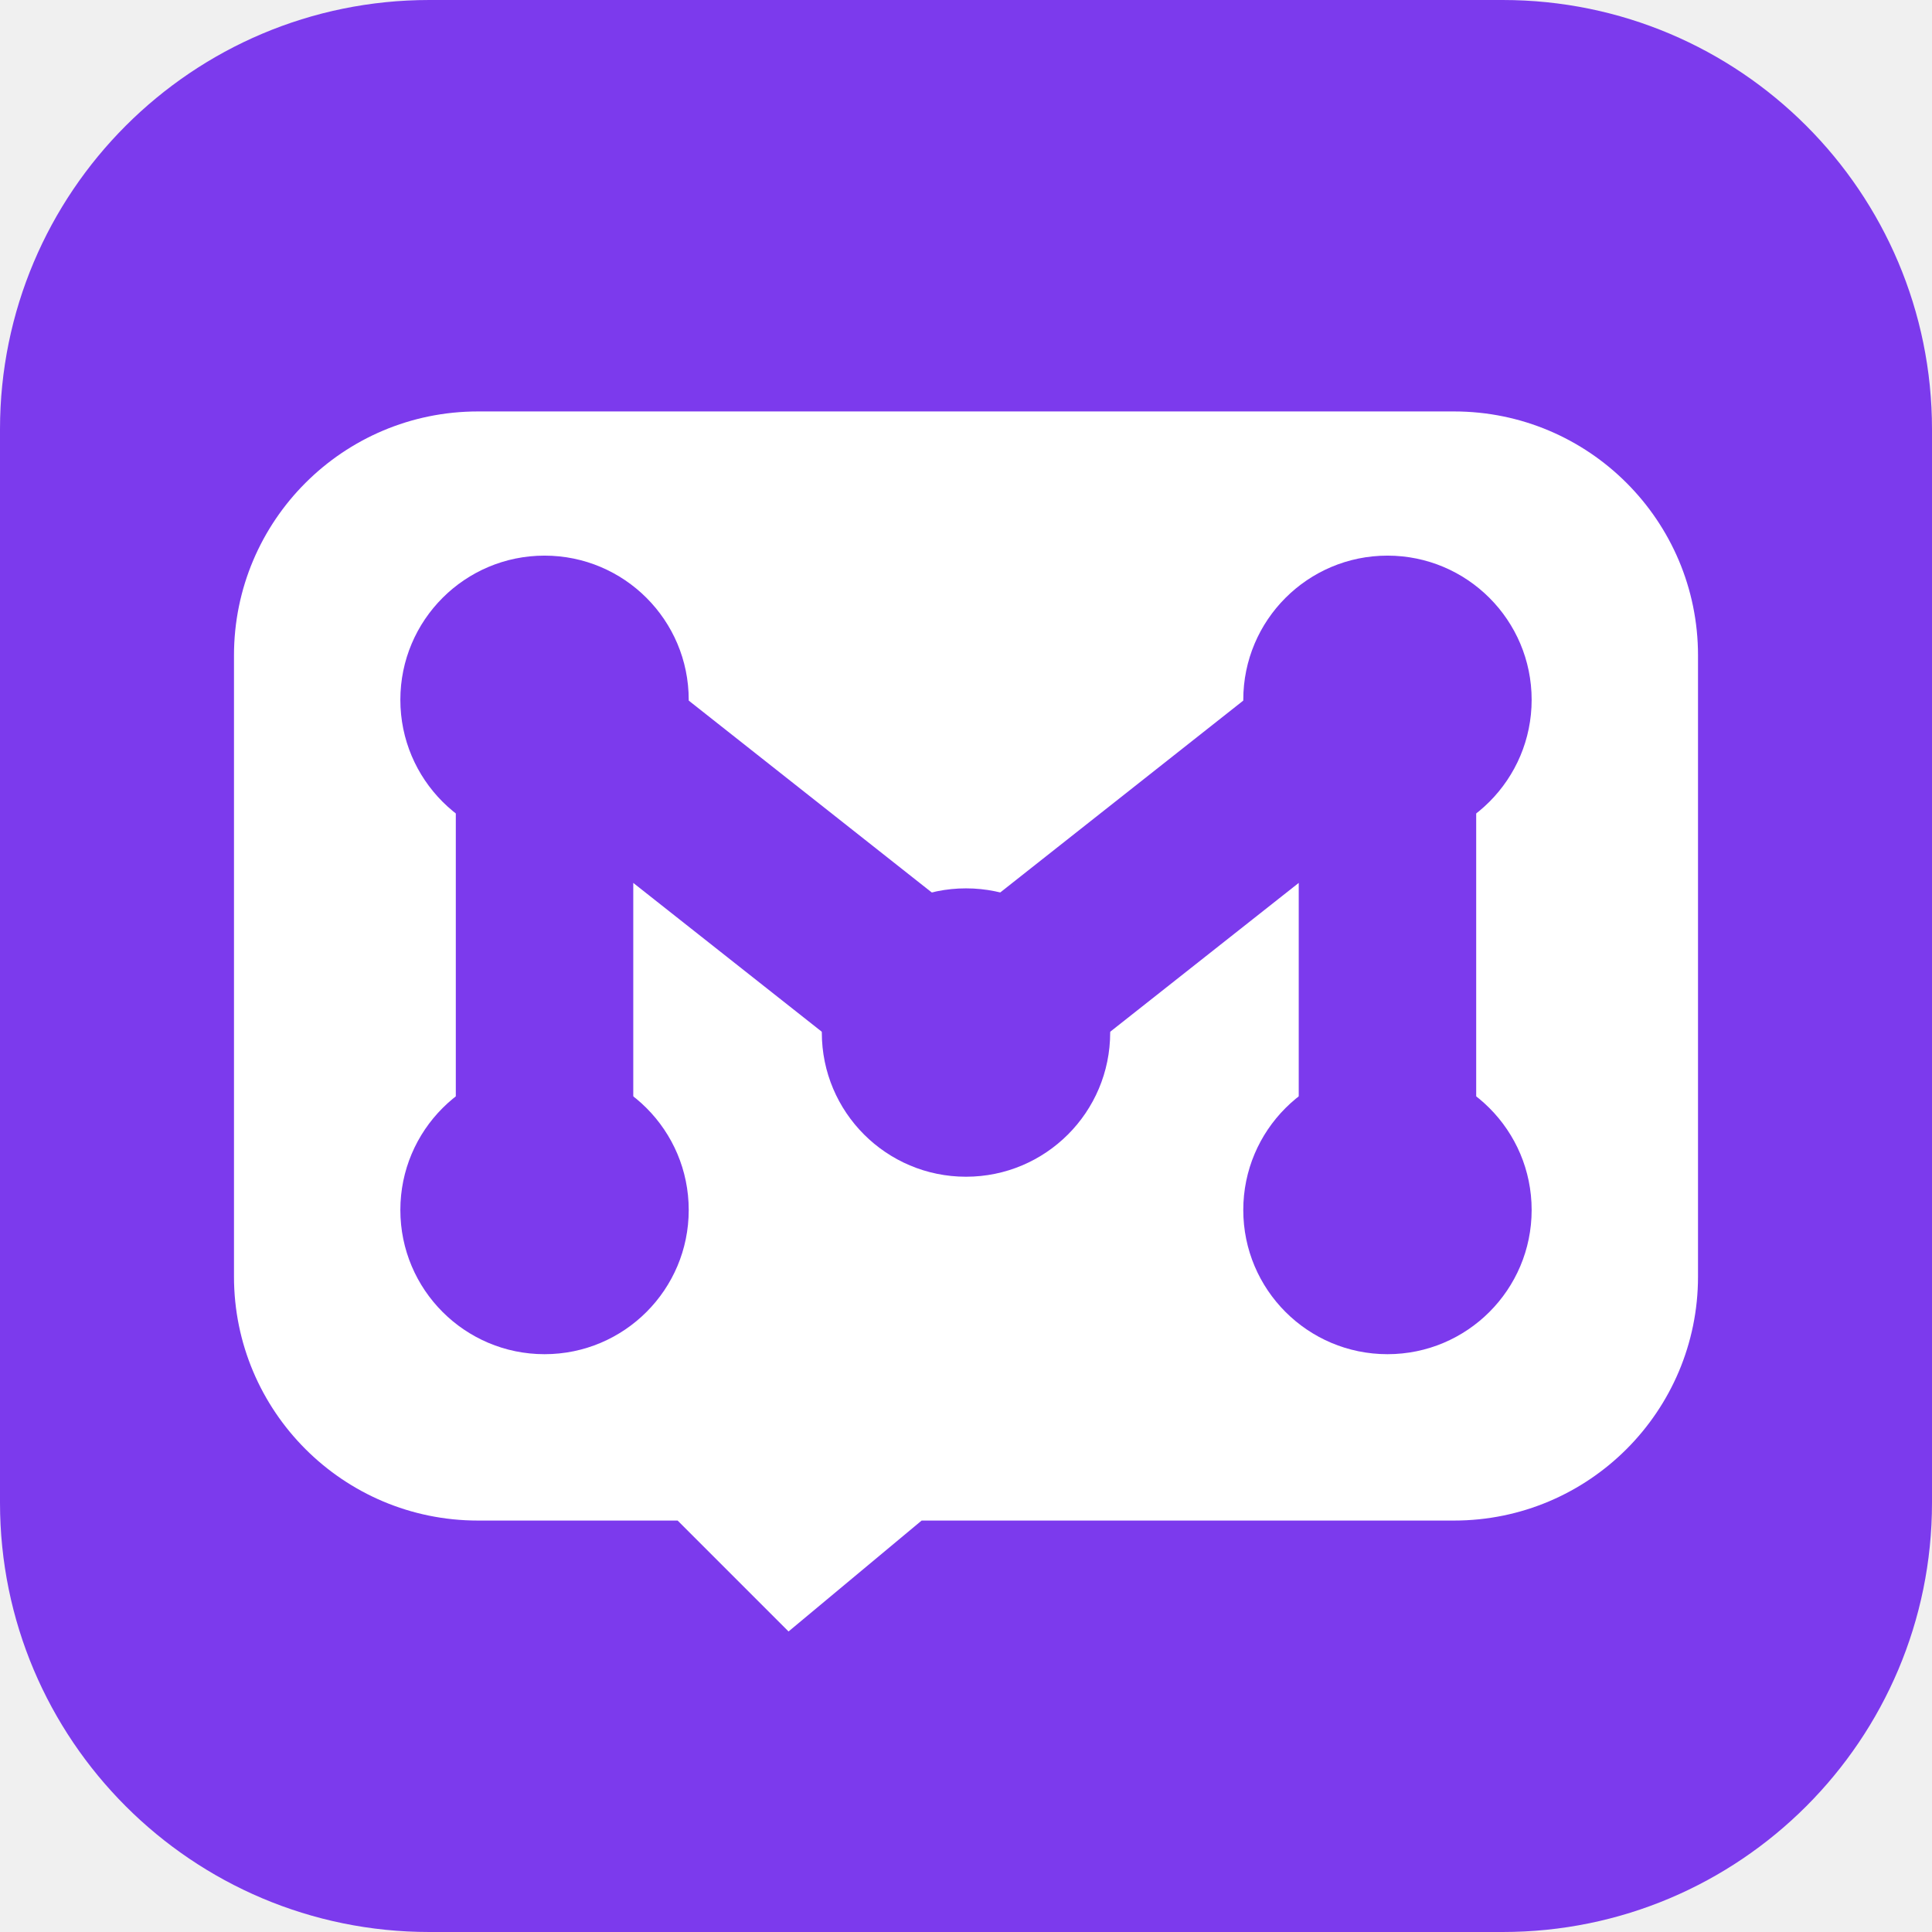
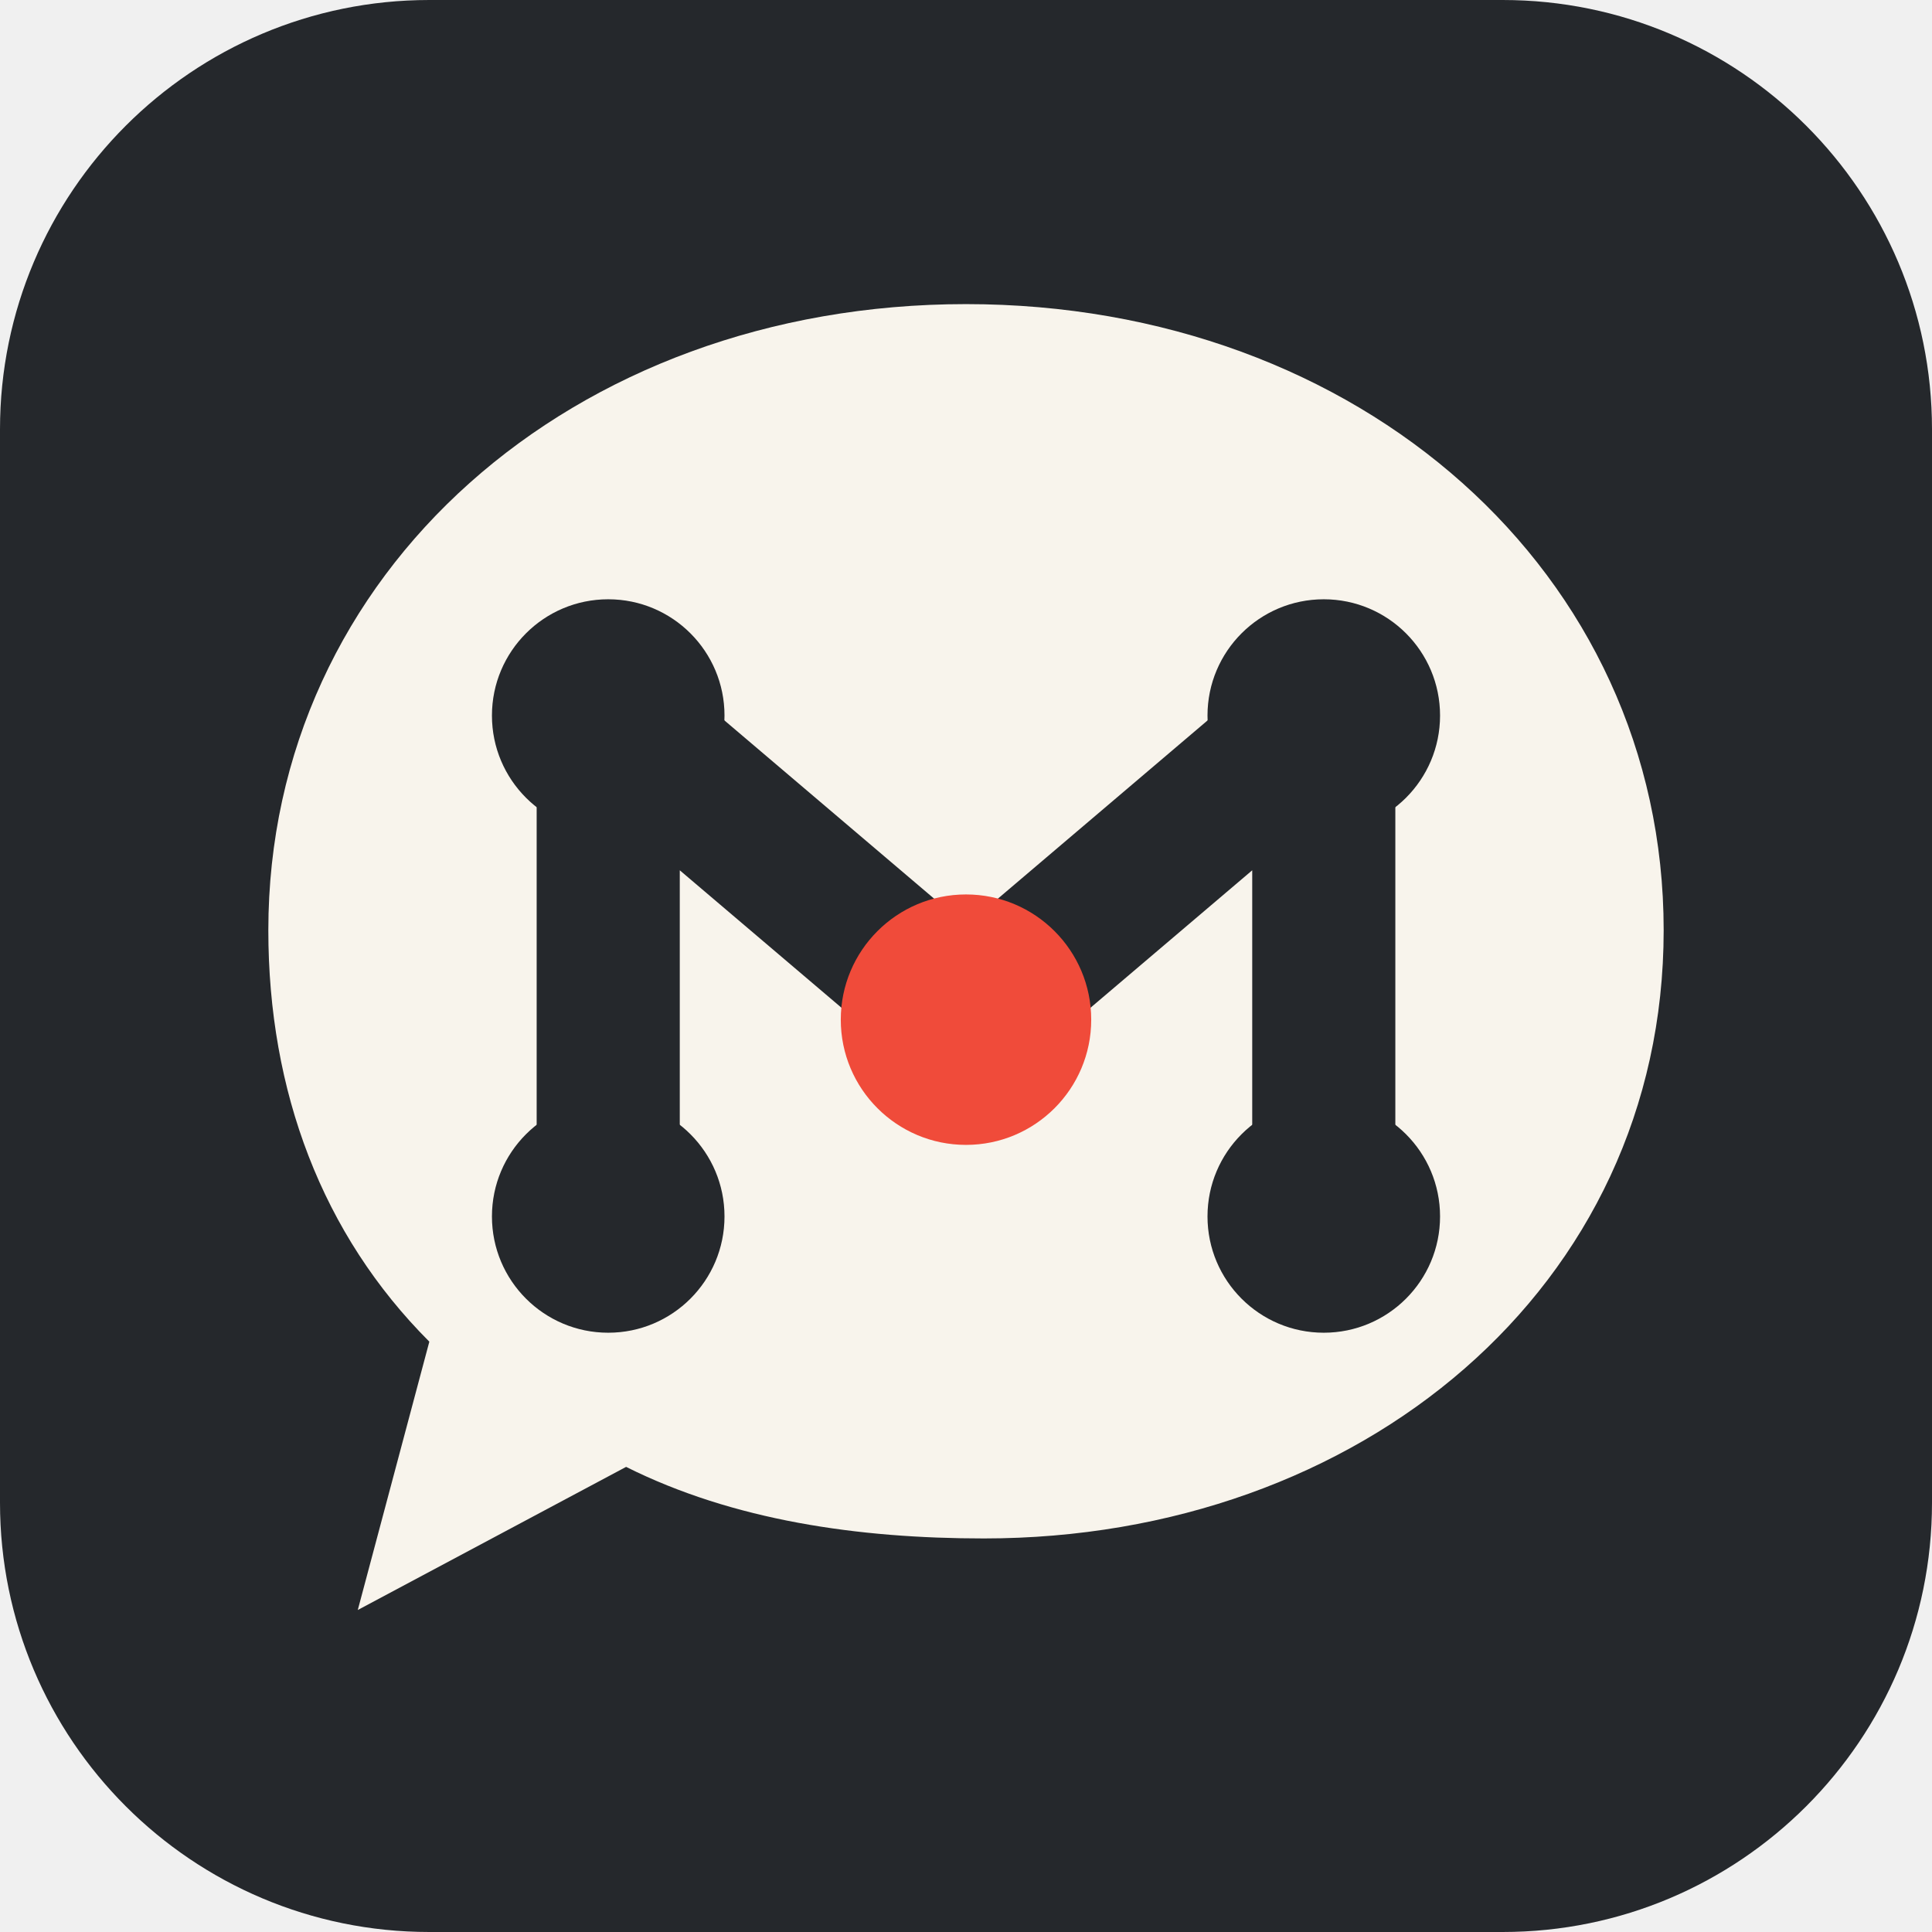
<svg xmlns="http://www.w3.org/2000/svg" viewBox="0 0 108 108" role="img" aria-label="SOMS Admin">
-   <rect width="108" height="108" rx="24" fill="#7c3aed" />
-   <g transform="translate(54 54) scale(1.24) translate(-54 -54)">
-     <path fill="#ffffff" d="M32 29 H76 A11 11 0 0 1 87 40 V68 A11 11 0 0 1 76 79 H52 L46 84 L41 79 H32 A11 11 0 0 1 21 68 V40 A11 11 0 0 1 32 29 Z" />
-     <path d="M35 65 L35 42 L54 57 L73 42 L73 65" fill="none" stroke="#7c3aed" stroke-width="8" stroke-linecap="round" stroke-linejoin="round" />
-     <g fill="#7c3aed">
-       <circle cx="35" cy="65" r="6.5" />
-       <circle cx="35" cy="42" r="6.5" />
-       <circle cx="54" cy="57" r="6.5" />
-       <circle cx="73" cy="42" r="6.5" />
-       <circle cx="73" cy="65" r="6.5" />
-     </g>
+   <rect width="108" height="108" rx="24" fill="#25282c" />
+   <path fill="#f8f4ec" d="M54 17 C76 17 93 32 93 52 C93 72 76 86 55 86 C48 86 41 85 35 82 L20 90 L24 75 C18 69 15 61 15 52 C15 32 32 17 54 17 Z" />
+   <path d="M34 68 V40 L54 57 L74 40 V68" fill="none" stroke="#25282c" stroke-width="8" stroke-linecap="round" stroke-linejoin="round" />
+   <g fill="#25282c">
+     <circle cx="34" cy="40" r="6.5" />
+     <circle cx="34" cy="68" r="6.5" />
+     <circle cx="74" cy="40" r="6.5" />
+     <circle cx="74" cy="68" r="6.5" />
  </g>
+   <circle cx="54" cy="57" r="7" fill="#f04b3a" />
</svg>
